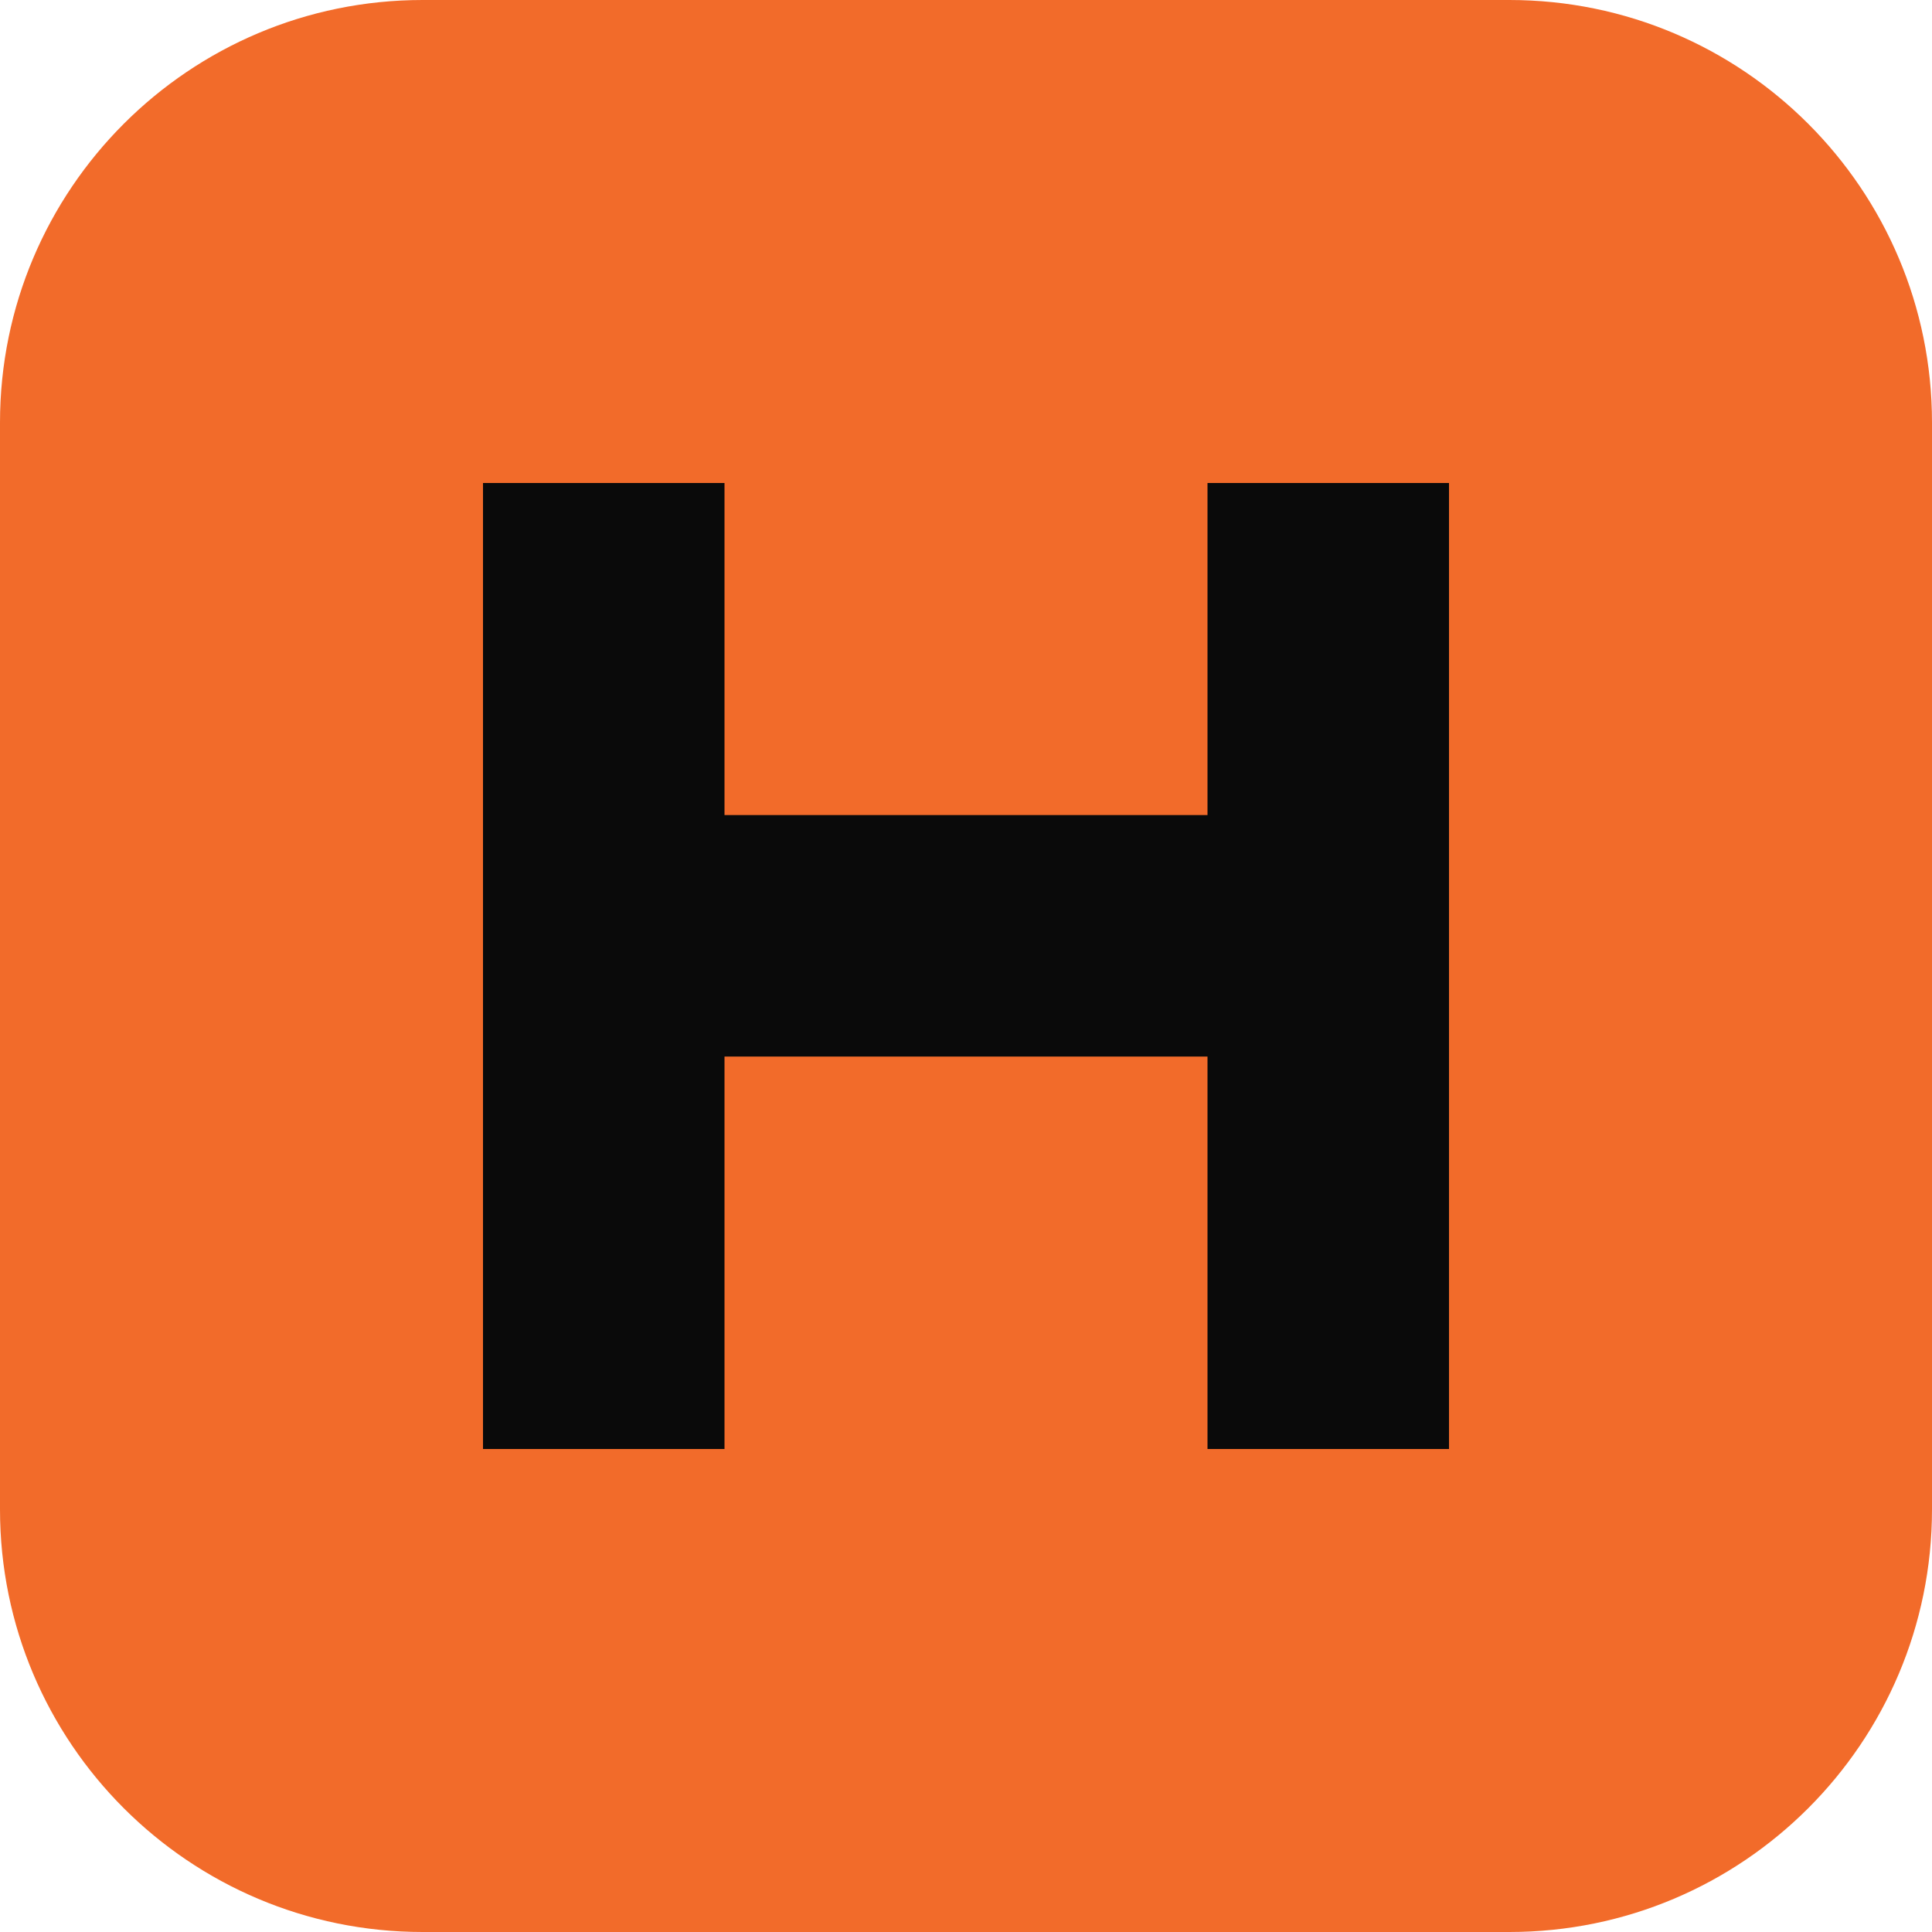
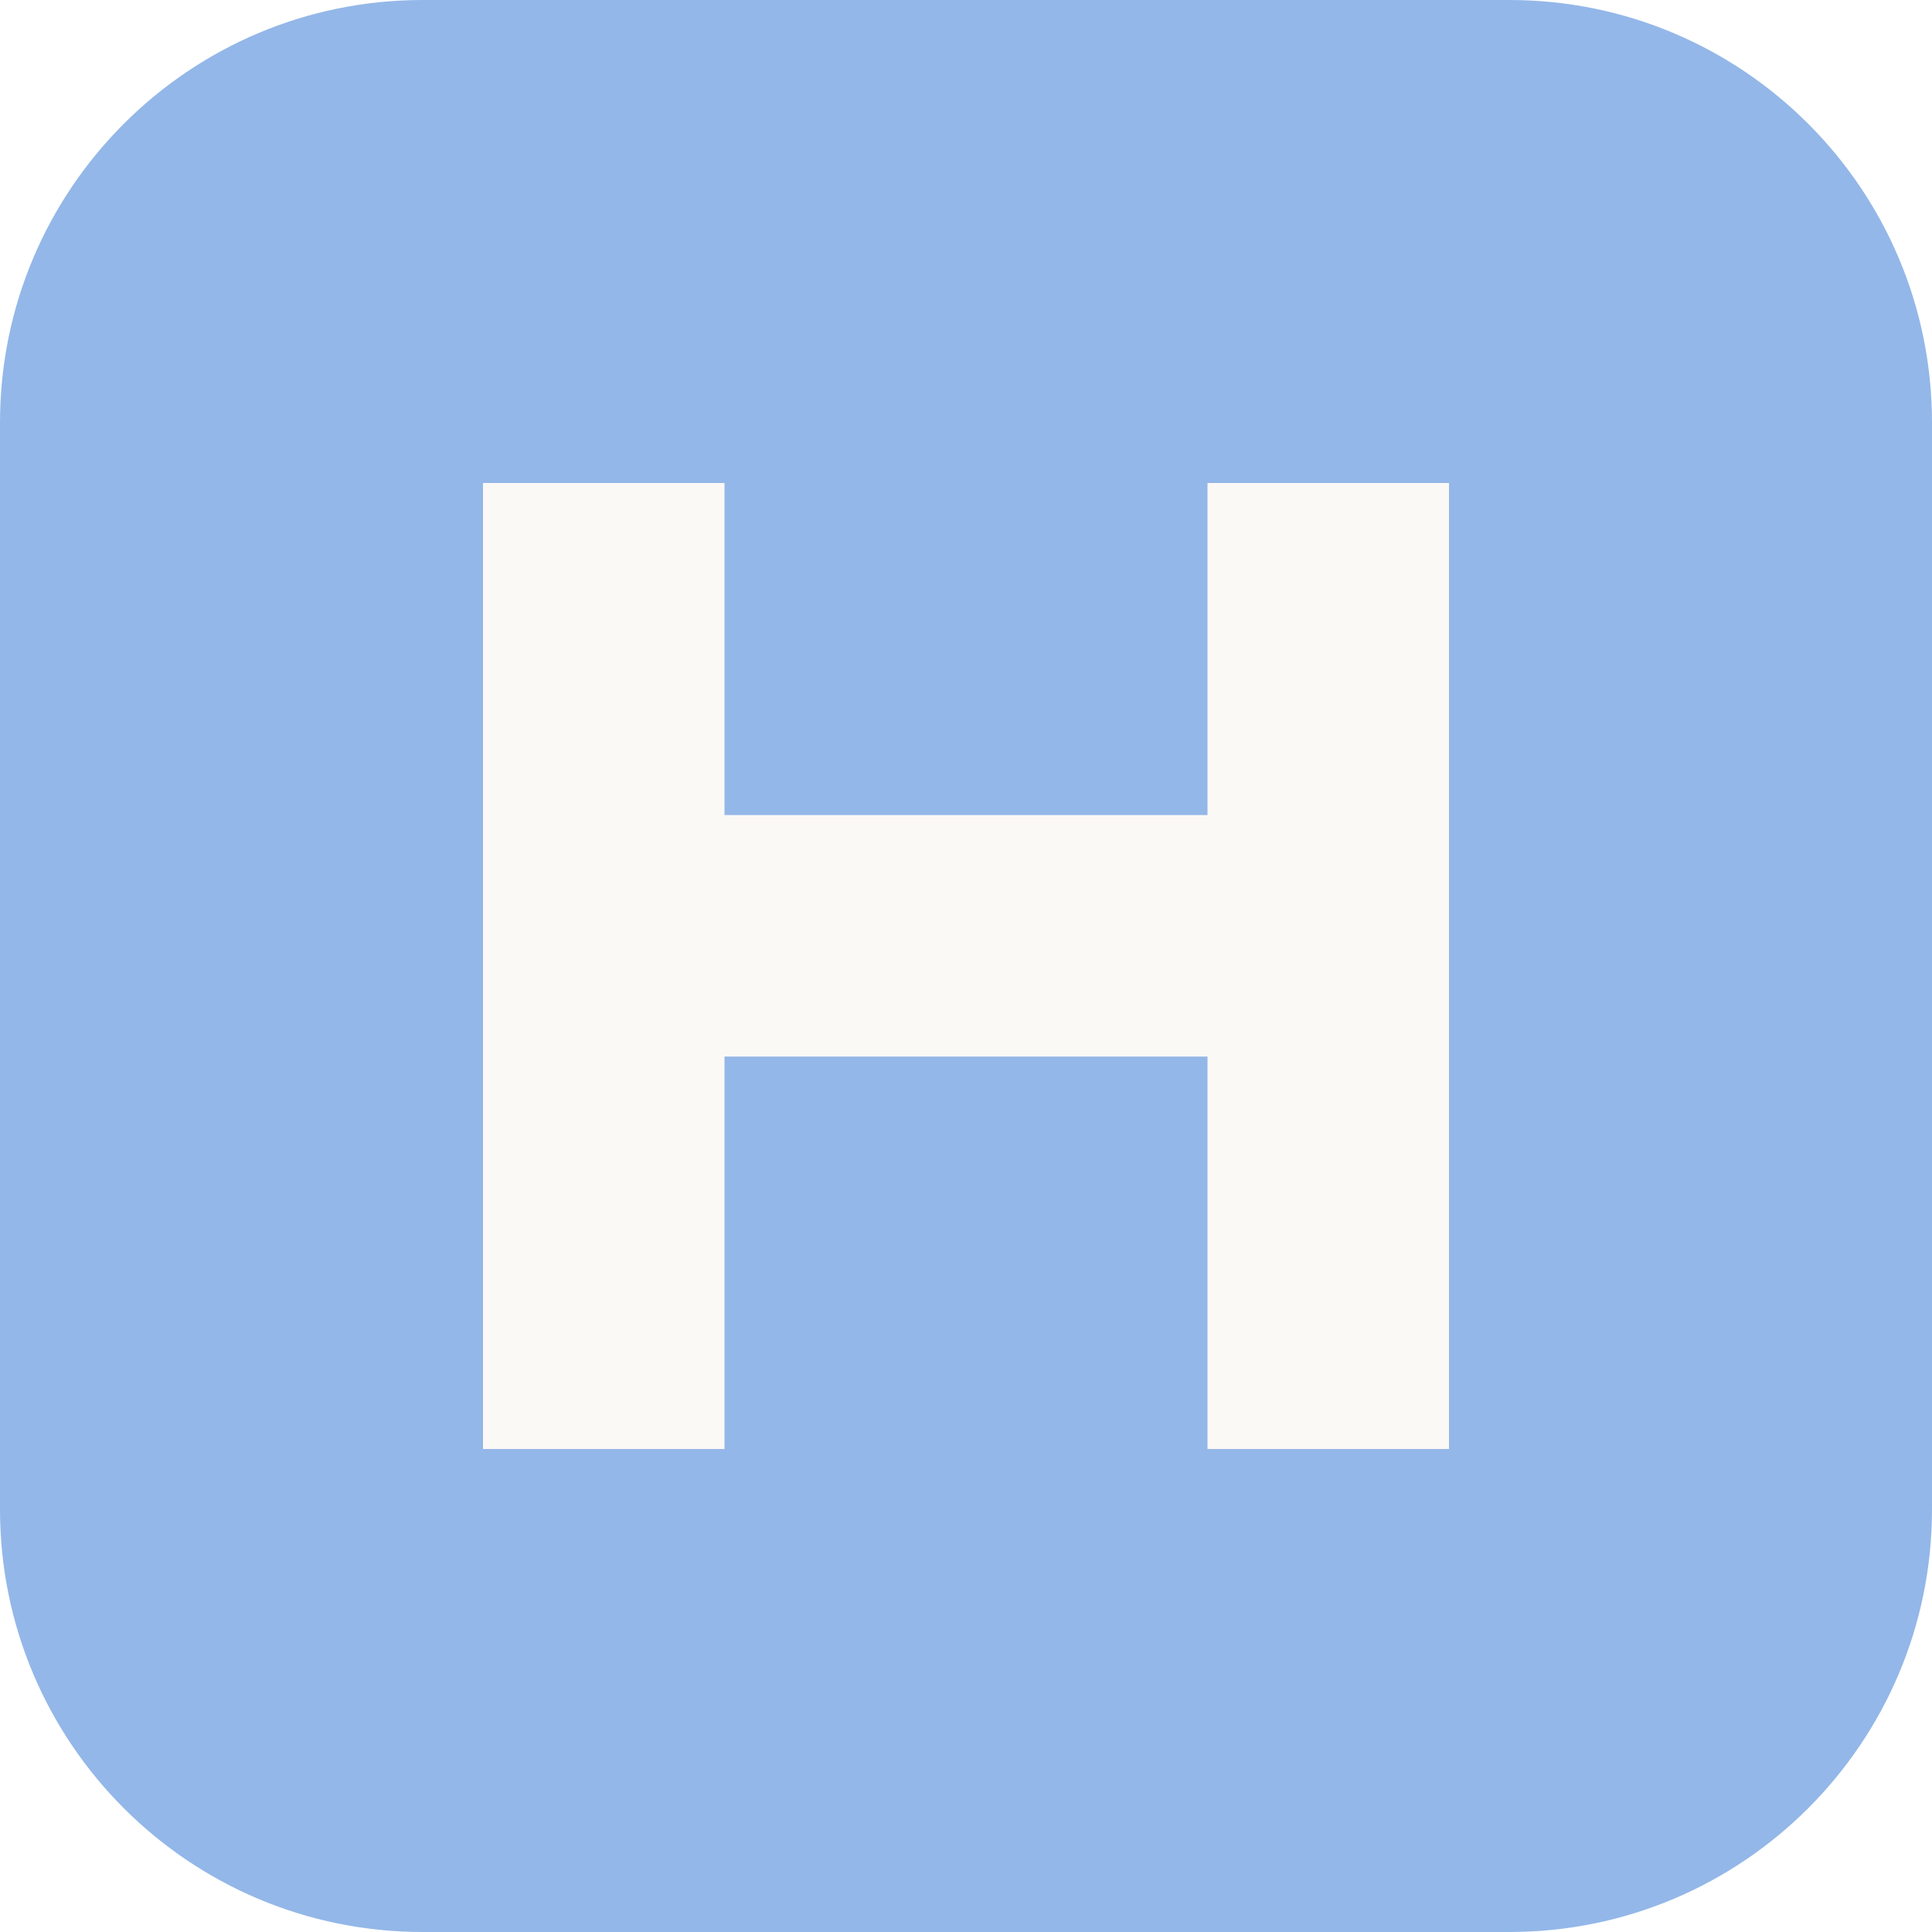
<svg xmlns="http://www.w3.org/2000/svg" viewBox="0 0 32 32" role="img" aria-label="Heyday">
-   <rect width="32" height="32" rx="7" fill="#F26B2A" />
-   <path d="M8 8h4v5.5h8V8h4v16h-4v-6.5h-8V24H8z" fill="#0A0A0A" />
+   <rect width="32" height="32" rx="7" fill="#93B7E8" />
+   <path d="M8 8h4v5.5h8V8h4v16h-4v-6.5h-8V24H8z" fill="#FBF9F6" />
</svg>
